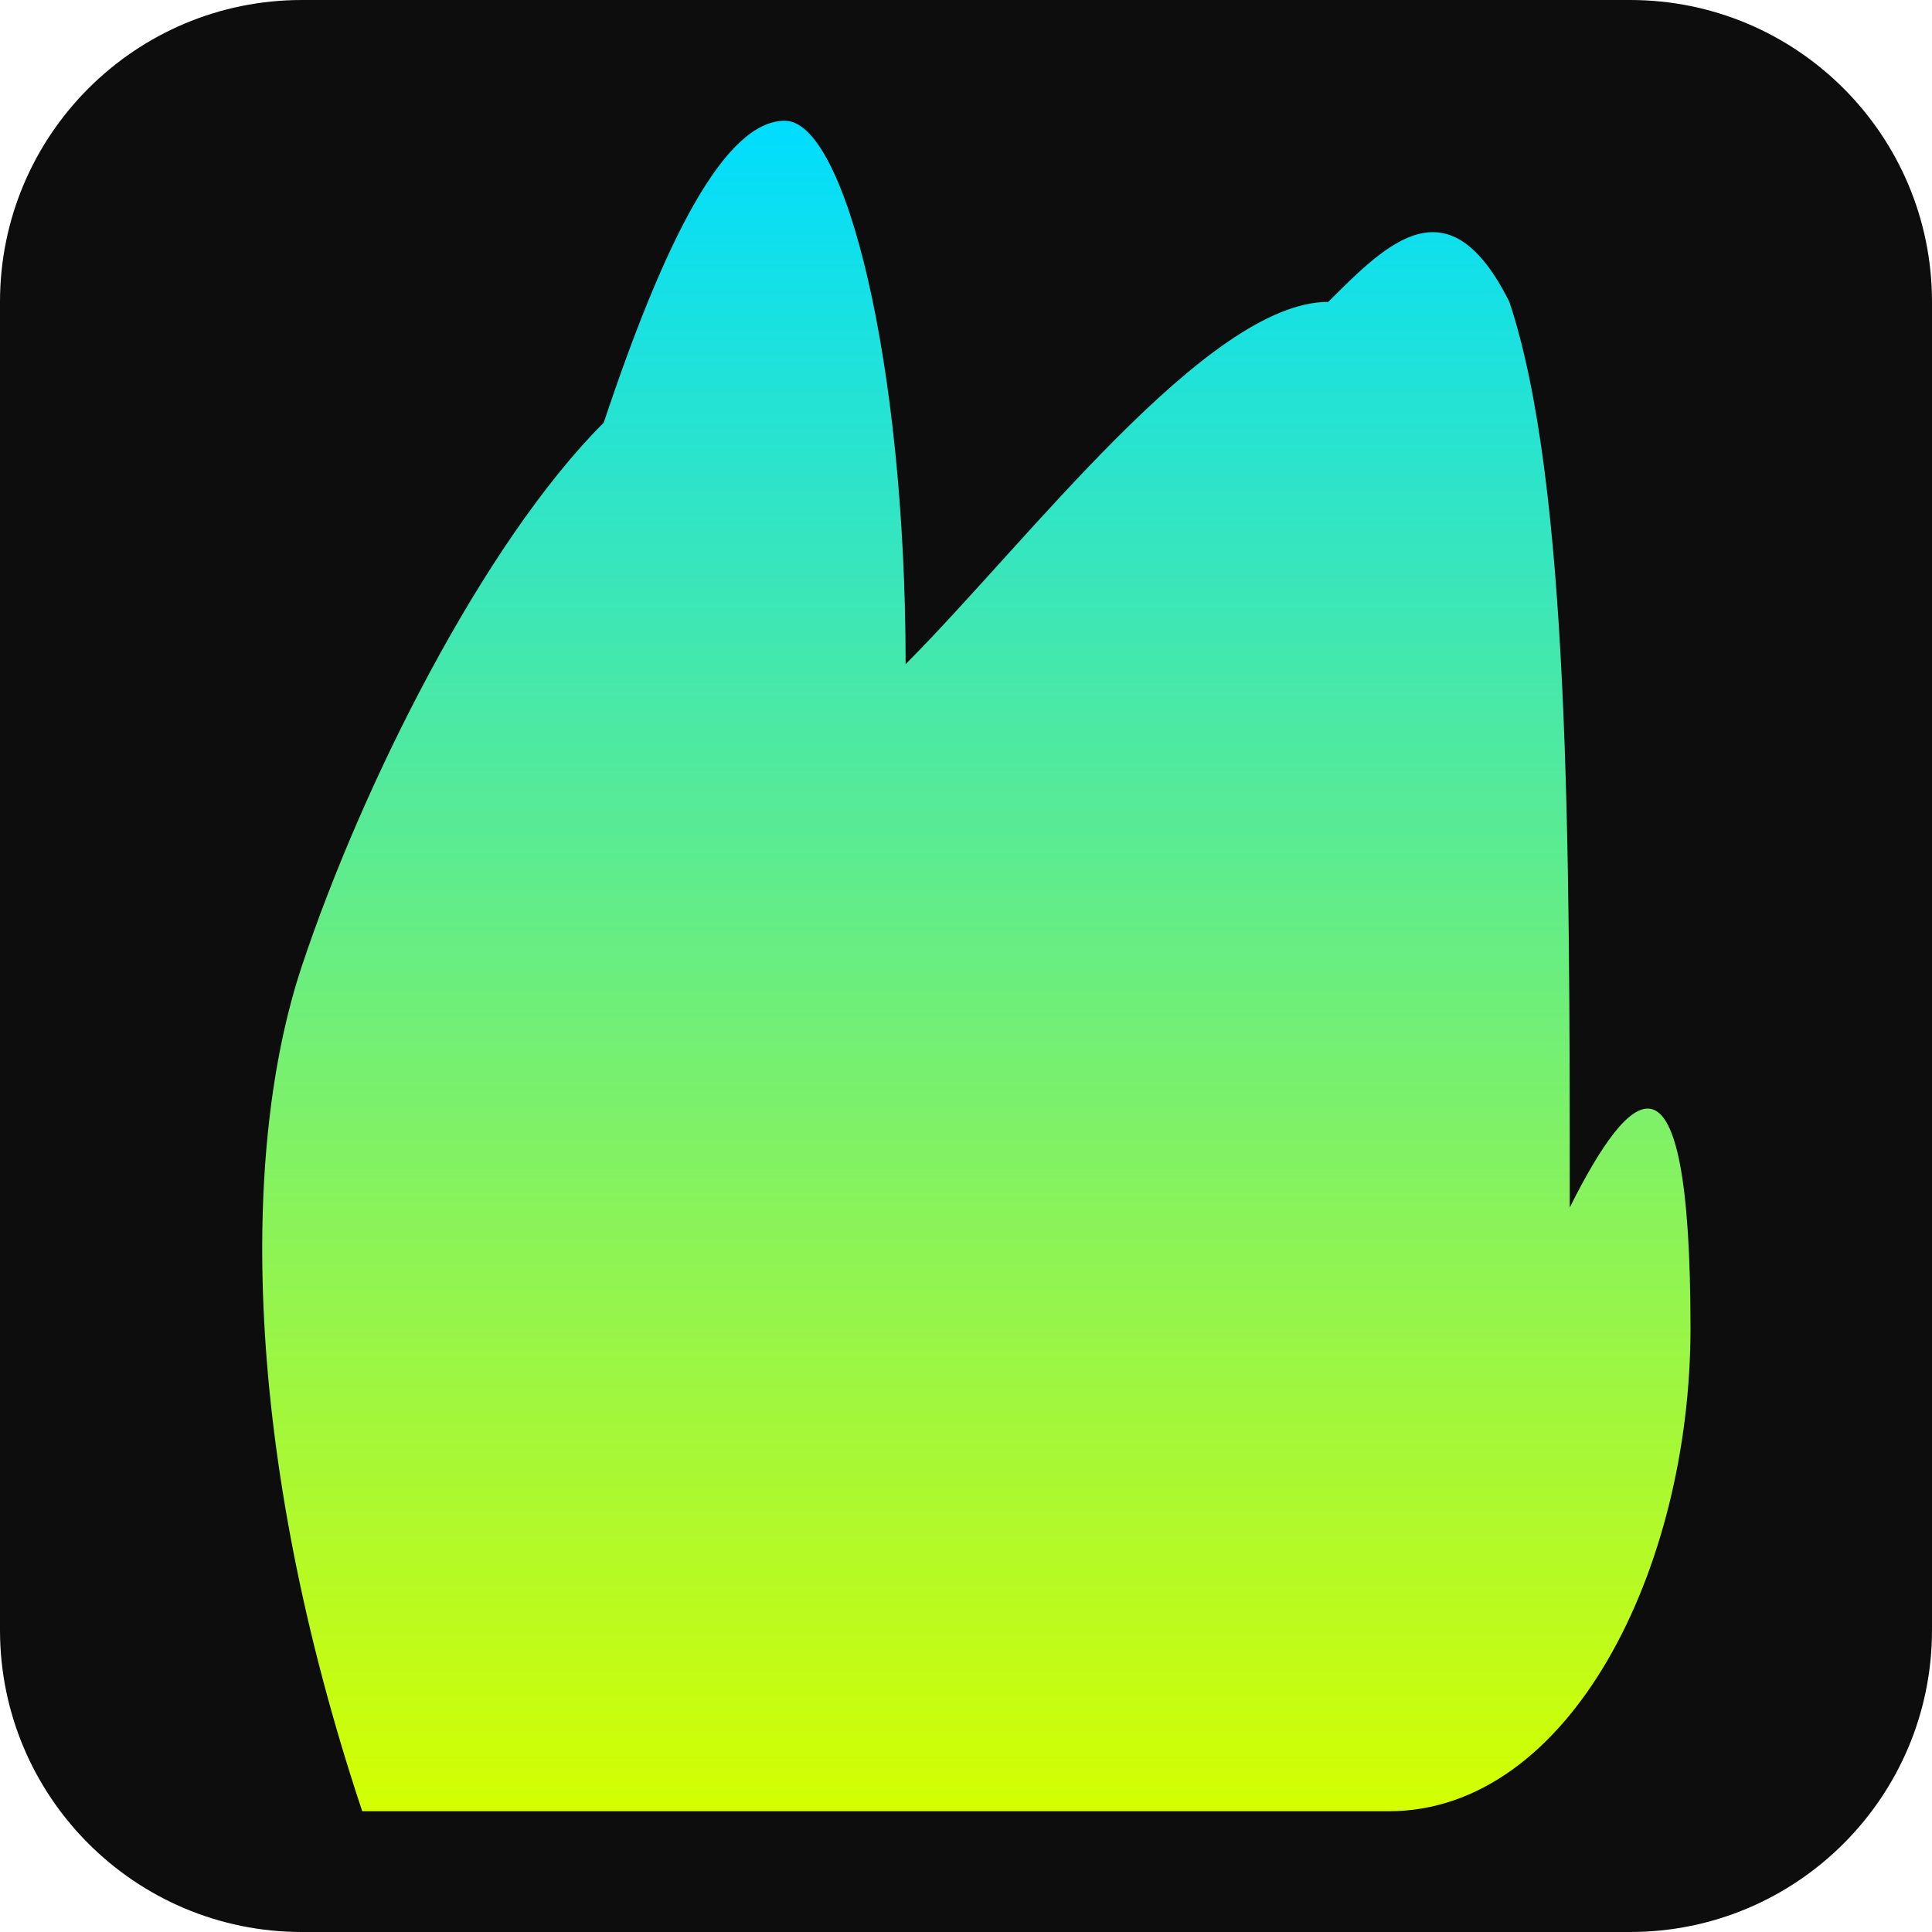
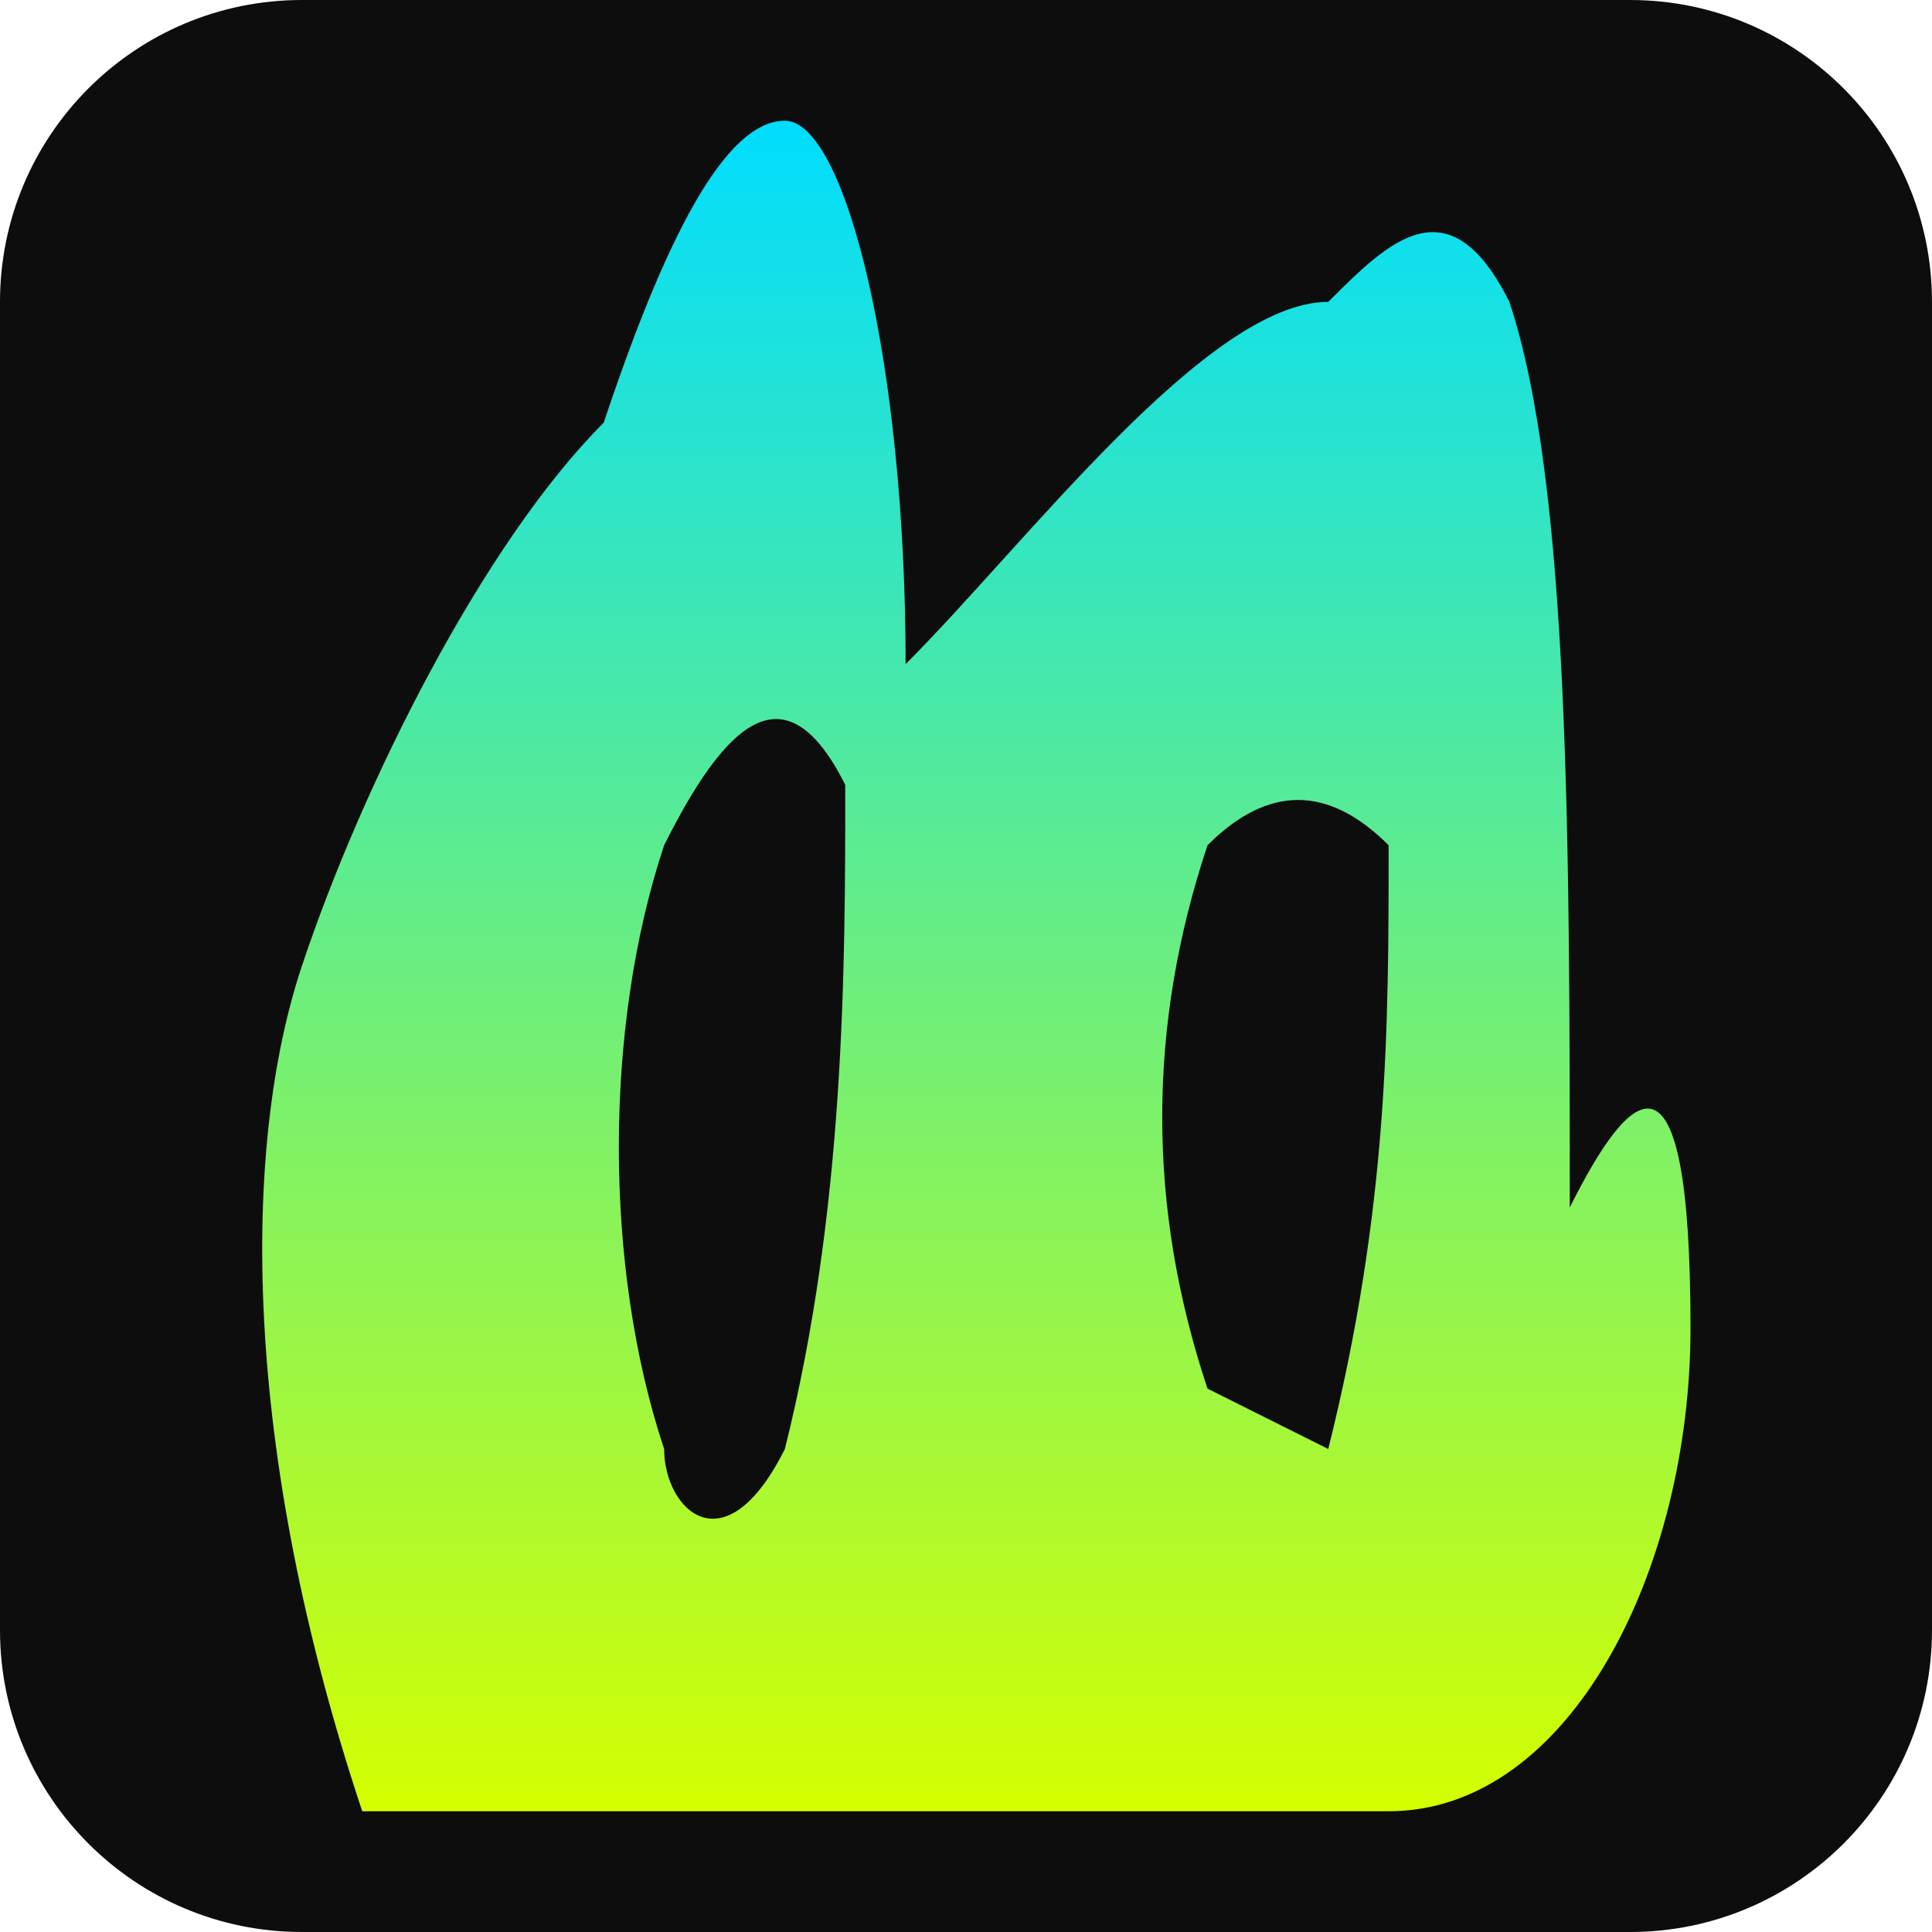
<svg xmlns="http://www.w3.org/2000/svg" viewBox="0 0 32 32">
  <rect width="32" height="32" rx="5" fill="#0d0d0d" />
  <defs>
    <linearGradient id="fg" x1="16" y1="30" x2="16" y2="2" gradientUnits="userSpaceOnUse">
      <stop offset="0%" stop-color="#D4FF00" />
      <stop offset="100%" stop-color="#00DDFF" />
    </linearGradient>
  </defs>
-   <path fill="url(#fg)" d="     M6,30     C4,24 4,19 5,16     C6,13 8,9 10,7     C11,4 12,2 13,2     C14,2 15,6 15,11     C17,9 20,5 22,5     C23,4 24,3 25,5     C26,8 26,14 26,20     C27,18 28,17 28,22     C28,26 26,30 23,30     C19,30 10,30 6,30     Z   " />
+   <path fill-rule="evenodd" fill="url(#fg)" d="     M6,30     C4,24 4,19 5,16     C6,13 8,9 10,7     C11,4 12,2 13,2     C14,2 15,6 15,11     C17,9 20,5 22,5     C23,4 24,3 25,5     C26,8 26,14 26,20     C27,18 28,17 28,22     C28,26 26,30 23,30     C19,30 10,30 6,30     Z      M11,24     C10,21 10,17 11,14     C12,12 13,11 14,13     C14,16 14,20 13,24     C12,26 11,25 11,24     Z      M20,23     C19,20 19,17 20,14     C21,13 22,13 23,14     C23,17 23,20 22,24     Z   " />
</svg>
